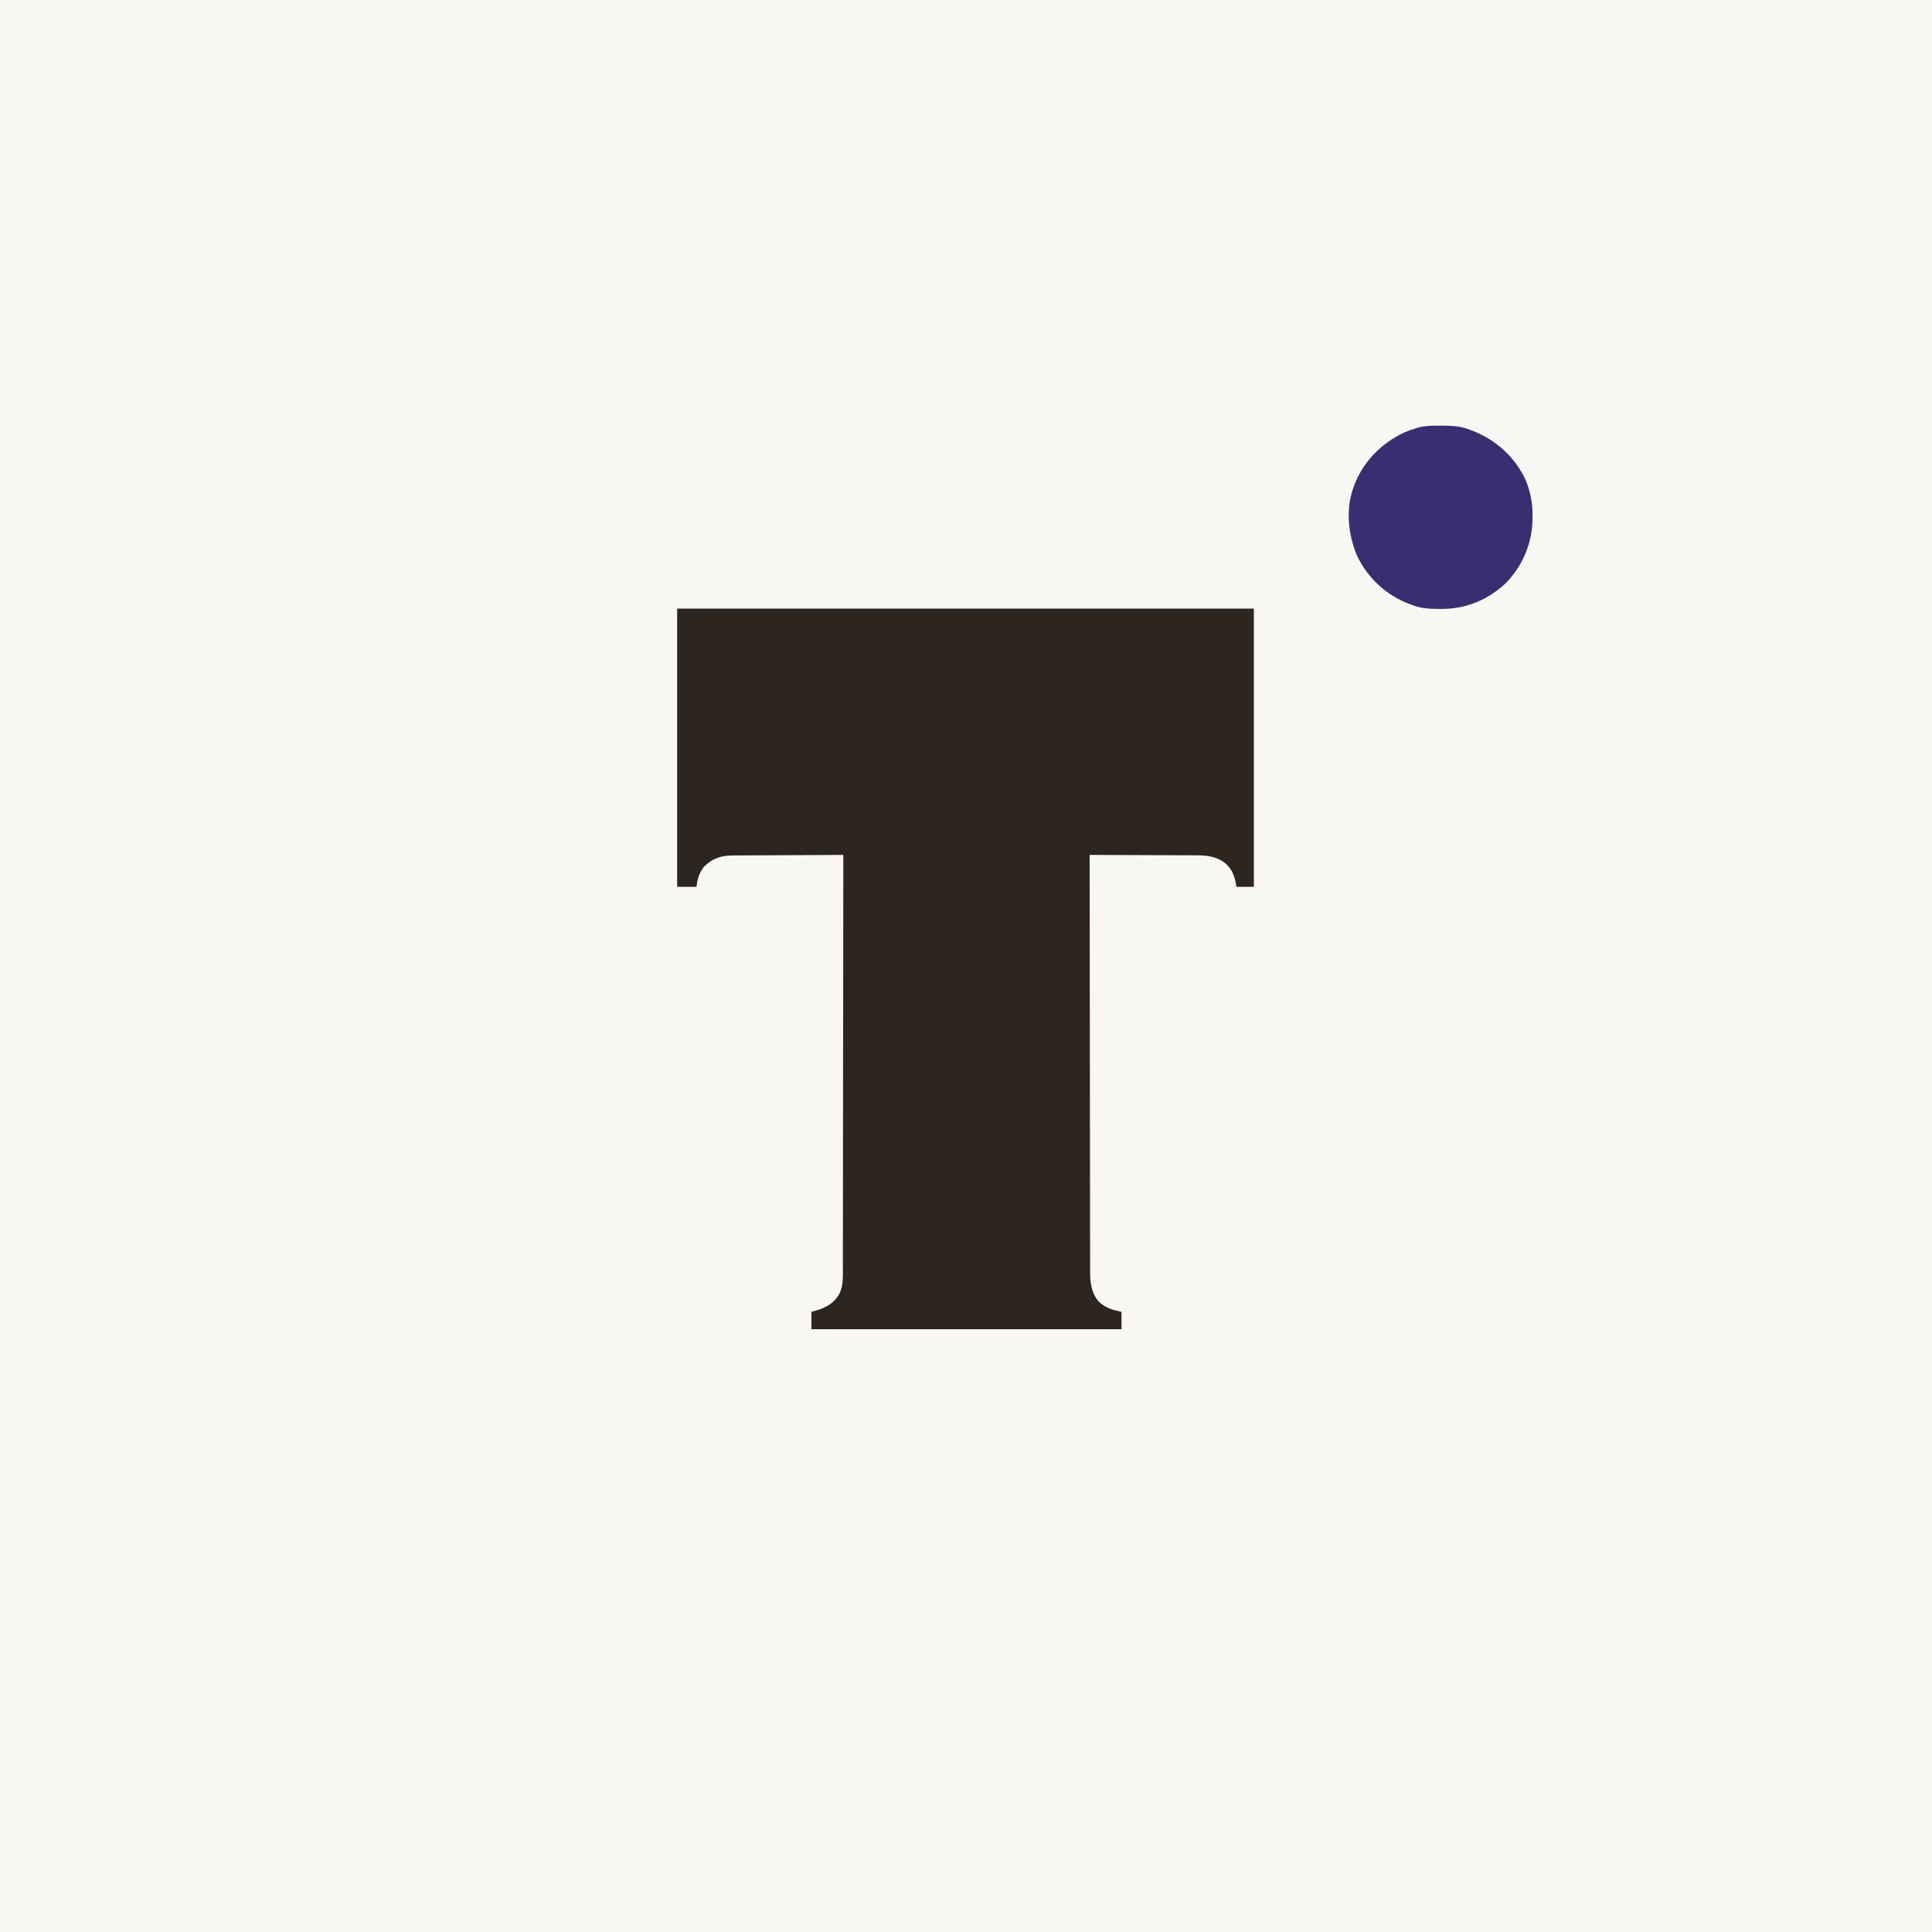
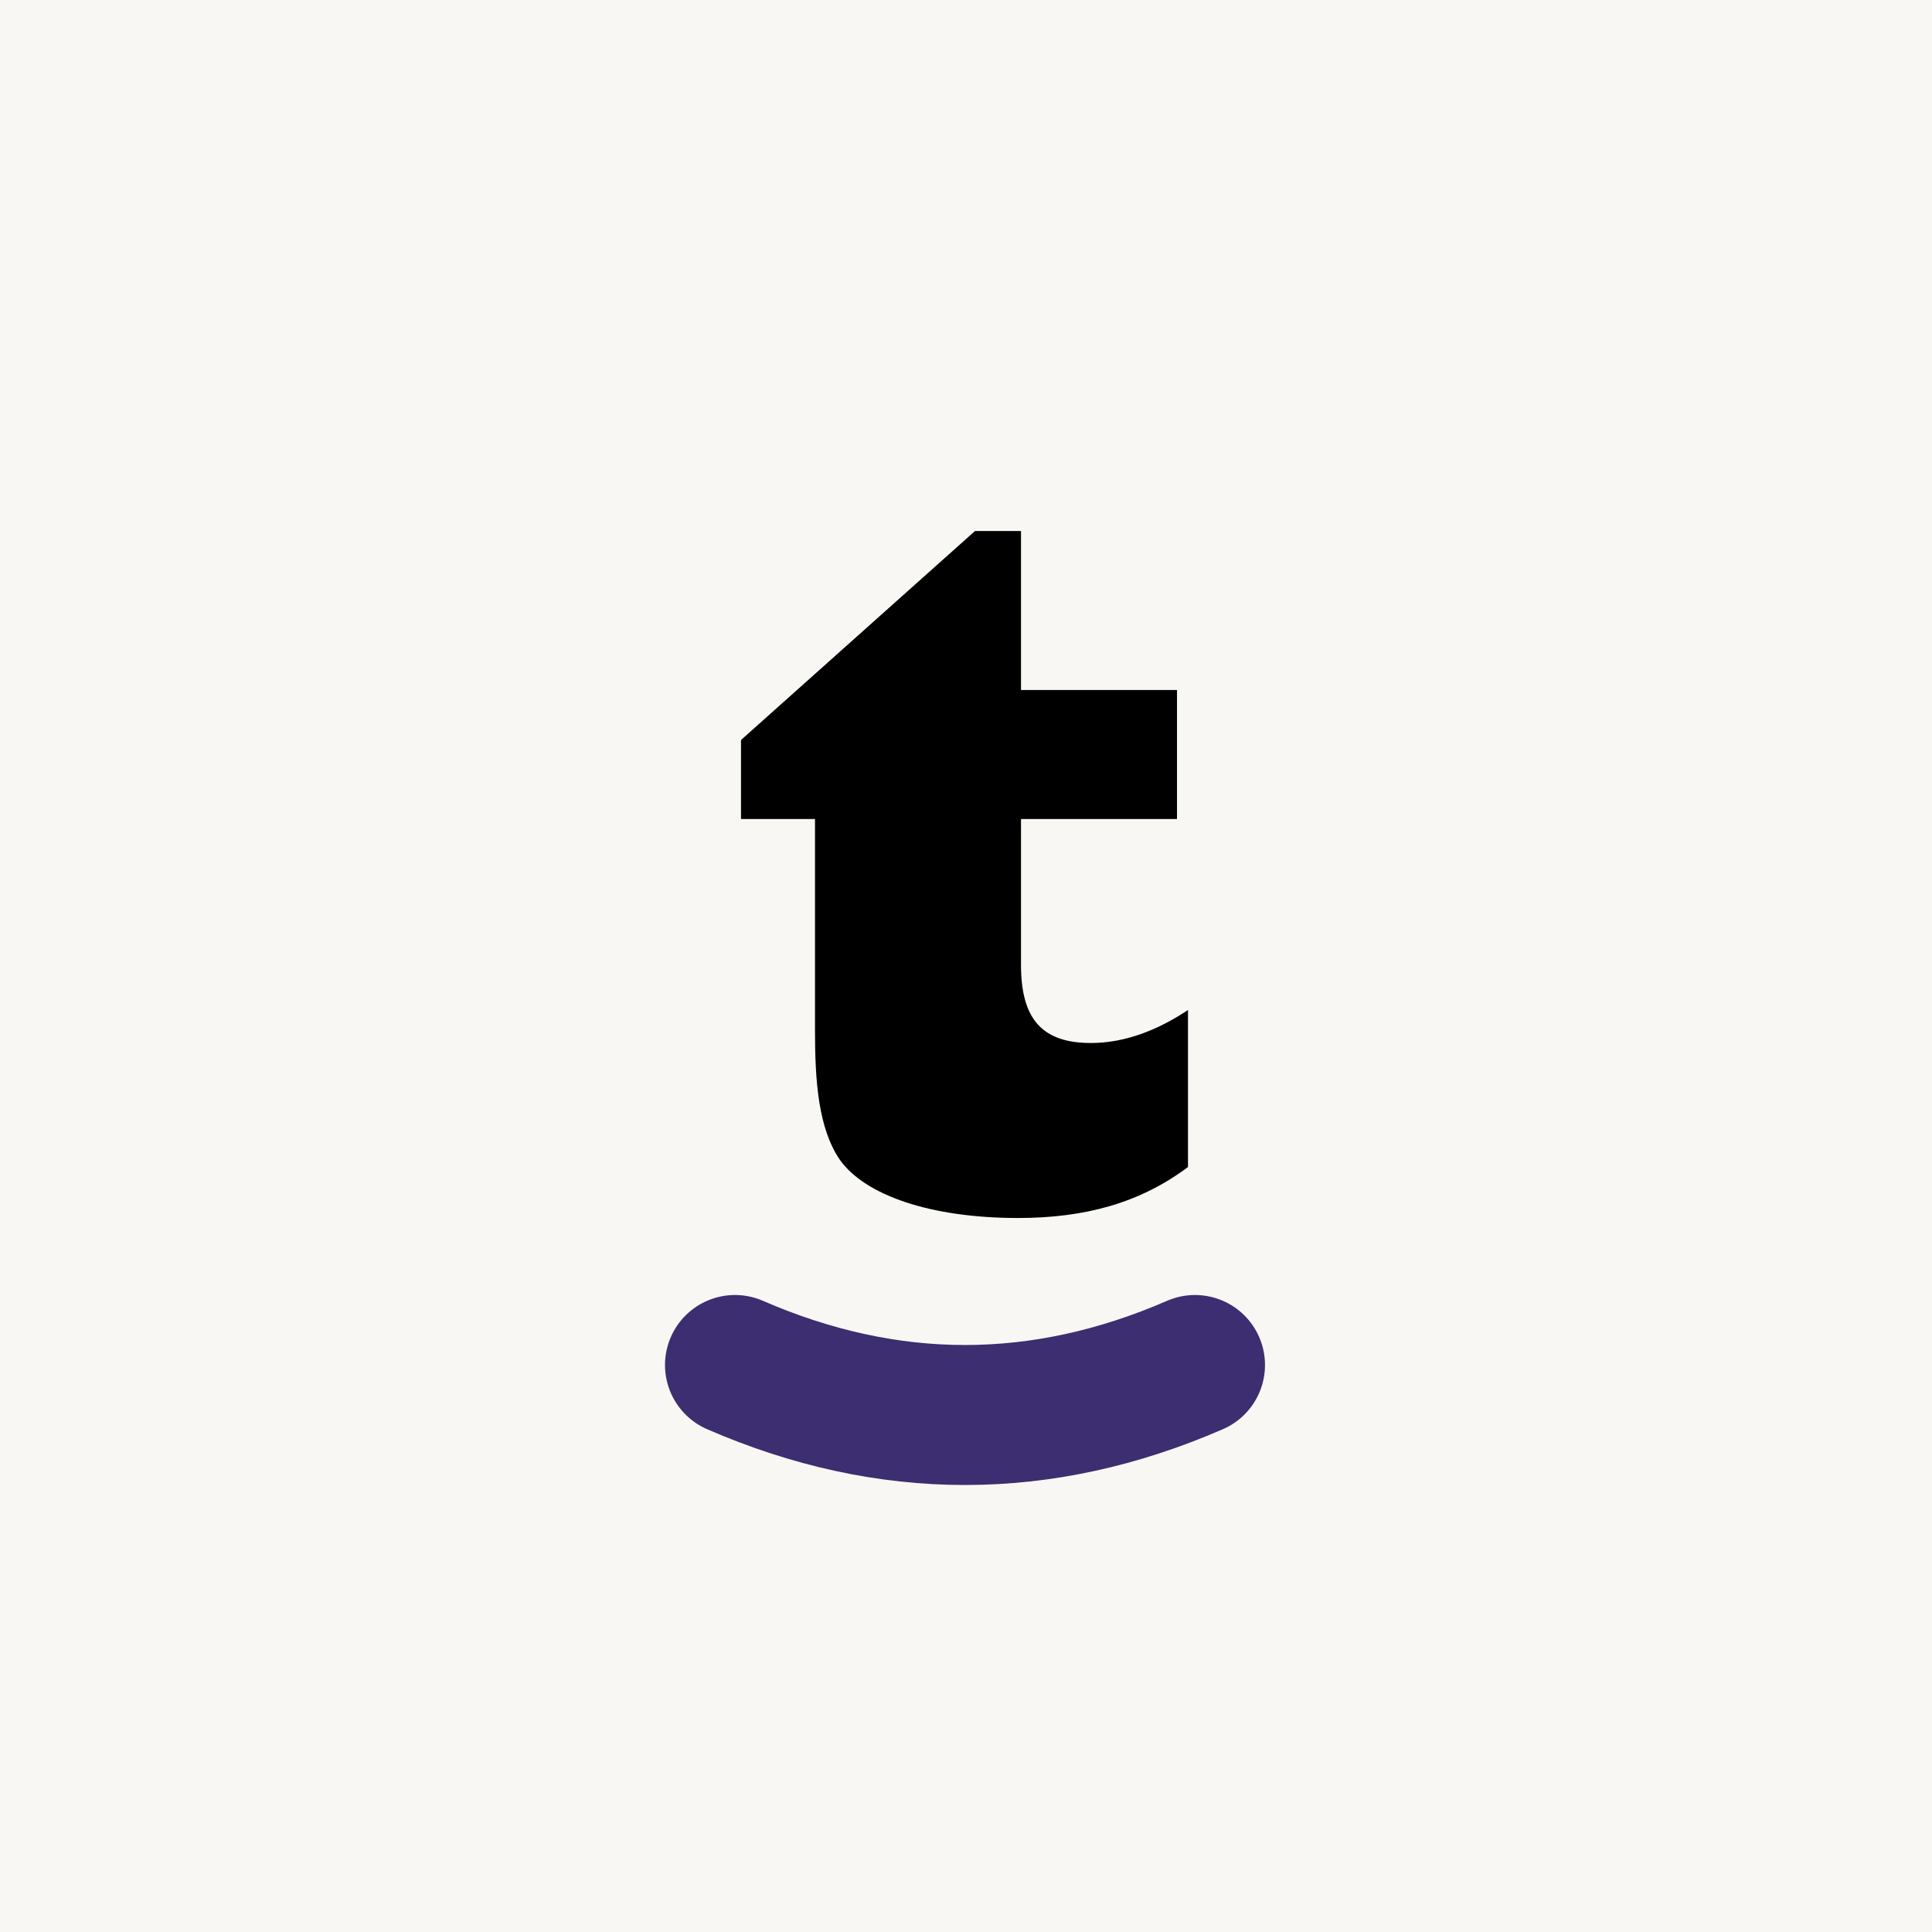
- <svg xmlns="http://www.w3.org/2000/svg" version="1.1" width="2000" height="2000">
-   <path d="M0 0 C660 0 1320 0 2000 0 C2000 660 2000 1320 2000 2000 C1340 2000 680 2000 0 2000 C0 1340 0 680 0 0 Z " fill="#F9F7F3" transform="translate(0,0)" />
-   <path d="M0 0 C197.01 0 394.02 0 597 0 C597 95.04 597 190.08 597 288 C591.06 288 585.12 288 579 288 C578.629 286.041 578.258 284.081 577.875 282.062 C575.803 273.197 572.031 266.497 564.348 261.379 C556.006 256.48 547.89 255.411 538.368 255.454 C537.157 255.444 535.946 255.433 534.699 255.423 C531.414 255.399 528.13 255.392 524.845 255.392 C521.399 255.389 517.954 255.364 514.508 255.341 C507.999 255.3 501.49 255.28 494.98 255.267 C487.563 255.251 480.146 255.212 472.728 255.172 C457.486 255.09 442.243 255.036 427 255 C427.036 311.503 427.093 368.006 427.178 424.509 C427.188 431.18 427.198 437.85 427.208 444.52 C427.209 445.516 427.209 445.516 427.21 446.532 C427.242 468.038 427.26 489.544 427.272 511.051 C427.285 533.782 427.312 556.514 427.355 579.245 C427.38 592.86 427.393 606.475 427.391 620.09 C427.391 629.426 427.406 638.761 427.432 648.097 C427.447 653.484 427.455 658.87 427.446 664.257 C427.438 669.191 427.448 674.125 427.472 679.06 C427.478 680.842 427.477 682.624 427.469 684.406 C427.416 696.476 428.212 707.488 436.188 717.219 C442.964 723.878 450.908 726.097 460 728 C460 733.94 460 739.88 460 746 C354.07 746 248.14 746 139 746 C139 740.06 139 734.12 139 728 C141.97 727.165 141.97 727.165 145 726.312 C155.031 723.19 162.724 718.564 168.017 709.201 C172.028 700.719 171.562 692.023 171.519 682.866 C171.525 681.017 171.532 679.169 171.542 677.321 C171.562 672.258 171.557 667.196 171.549 662.133 C171.544 656.668 171.562 651.202 171.577 645.737 C171.601 636.273 171.609 626.809 171.608 617.345 C171.606 603.662 171.627 589.979 171.652 576.296 C171.694 554.095 171.717 531.895 171.729 509.694 C171.741 488.13 171.761 466.566 171.792 445.002 C171.794 444.005 171.794 444.005 171.795 442.987 C171.806 435.646 171.817 428.304 171.828 420.963 C171.911 365.642 171.965 310.321 172 255 C156.005 255.061 140.01 255.138 124.015 255.236 C116.588 255.281 109.16 255.32 101.733 255.346 C95.256 255.369 88.778 255.403 82.301 255.449 C78.874 255.473 75.448 255.491 72.022 255.498 C68.187 255.507 64.353 255.535 60.518 255.568 C59.395 255.566 58.271 255.565 57.113 255.563 C44.589 255.712 36.023 258.84 27.25 267.812 C22.495 274.549 21.04 279.683 20 288 C13.4 288 6.8 288 0 288 C0 192.96 0 97.92 0 0 Z " fill="#2D2520" transform="translate(701,630)" />
-   <path d="M0 0 C1.039 0.001 1.039 0.001 2.099 0.003 C12.274 0.045 21.339 0.508 30.875 4.375 C31.841 4.745 31.841 4.745 32.826 5.123 C57.428 14.601 77.328 32.5 88.383 56.672 C93.272 68.909 95.44 80.253 95.375 93.438 C95.373 94.116 95.371 94.795 95.369 95.494 C95.207 120.956 85.825 144.002 68.188 162.562 C49.453 180.372 26.595 189.829 0.75 189.75 C0.057 189.749 -0.635 189.748 -1.349 189.747 C-11.526 189.705 -20.585 189.237 -30.125 185.375 C-30.764 185.134 -31.402 184.892 -32.06 184.644 C-56.488 175.372 -75.443 157.647 -86.625 134.074 C-95.445 112.323 -98.24 86.768 -90.125 64.375 C-89.506 62.621 -89.506 62.621 -88.875 60.832 C-79.468 36.754 -61.204 18.529 -38.125 7.375 C-33.567 5.382 -28.905 3.751 -24.125 2.375 C-23.505 2.191 -22.885 2.007 -22.246 1.817 C-14.929 -0.104 -7.52 -0.023 0 0 Z " fill="#3A2E70" transform="translate(1491.125,440.625)" />
+ <svg xmlns="http://www.w3.org/2000/svg" viewBox="0 0 1932 1932">
+   <rect width="1932" height="1932" fill="#F8F7F3" />
+   <path fill="#000000" d="M975 531H1021V690H1177V819H1021V965C1021 1020 1043 1043 1091 1043C1125 1043 1158 1030 1188 1010V1167C1140 1203 1085 1218 1018 1218C930 1218 865 1195 840 1160C818 1128 815 1080 815 1030V819H741V740Z" />
+   <path fill="none" stroke="#3C2E70" stroke-width="140" stroke-linecap="round" d="M735 1365Q965 1465 1195 1365" />
</svg>
